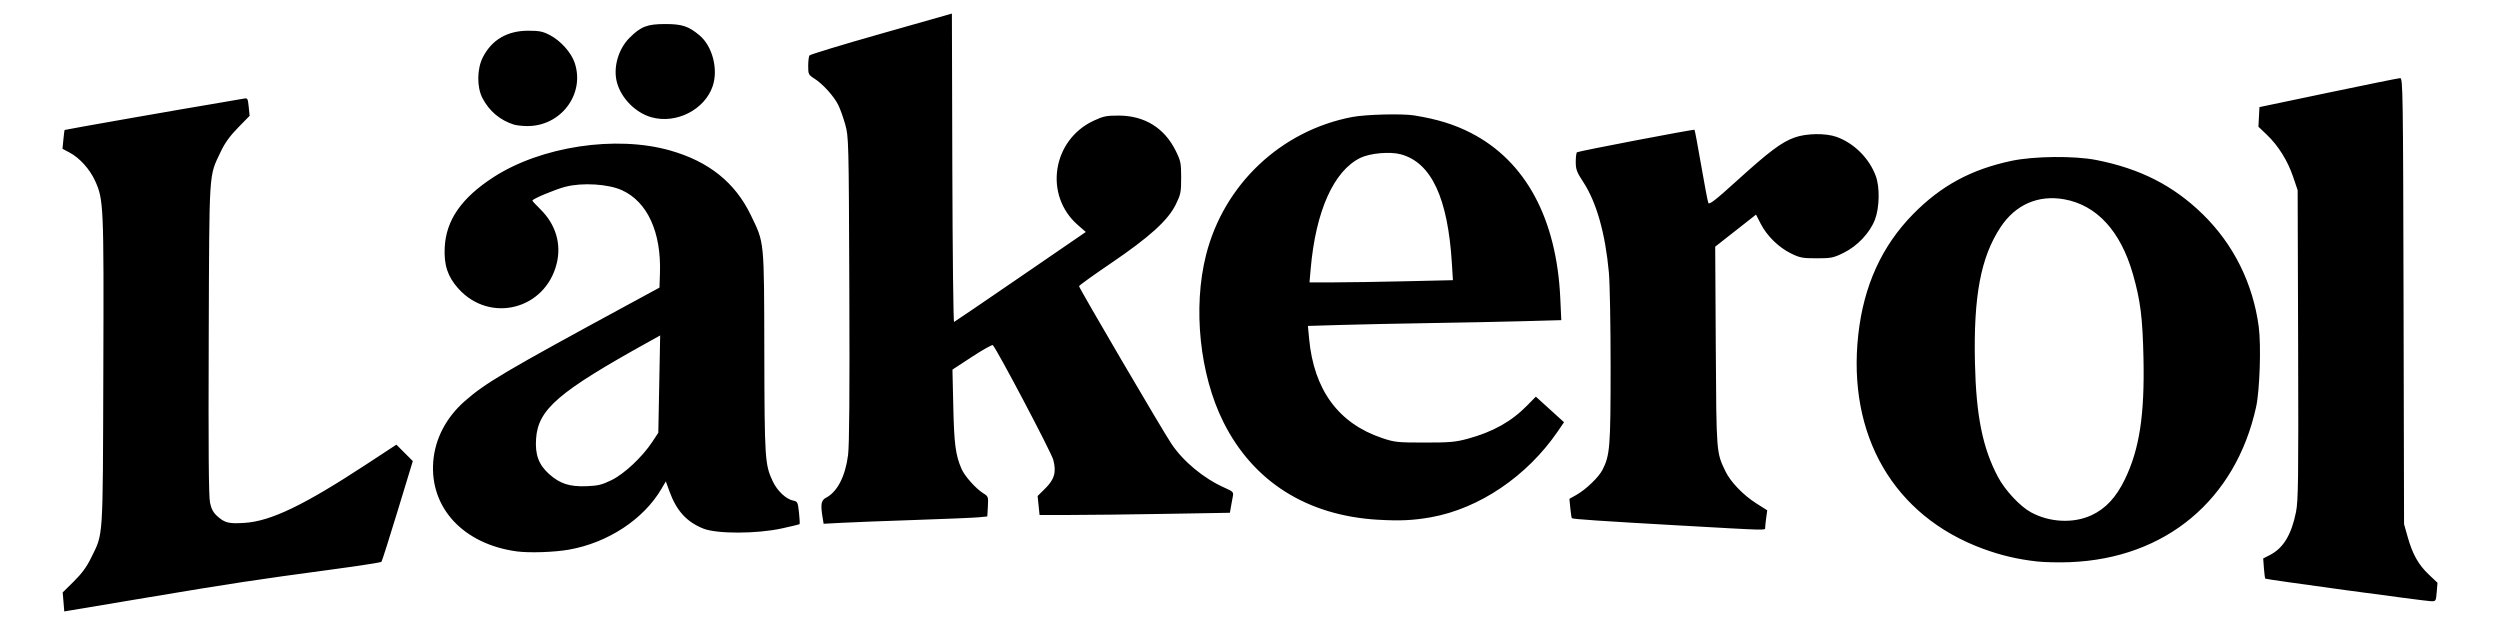
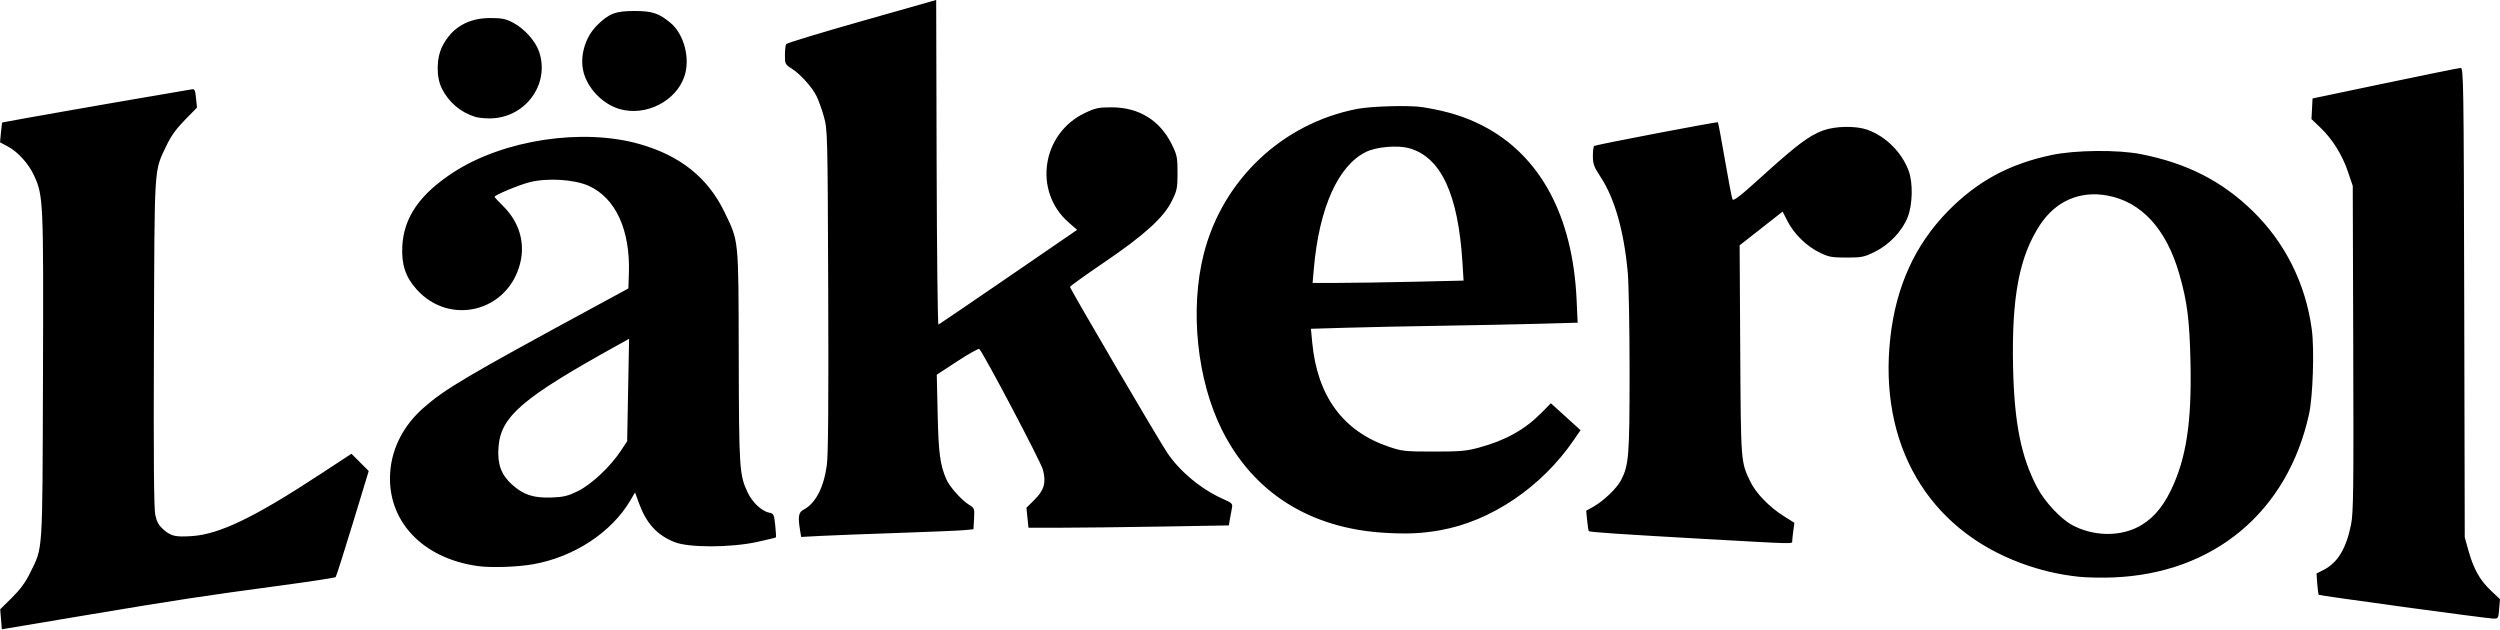
- <svg xmlns="http://www.w3.org/2000/svg" width="200mm" height="50mm" viewBox="0 0 200 50" version="1.1" id="svg1" xml:space="preserve">
+ <svg xmlns="http://www.w3.org/2000/svg" width="186.456mm" height="46.934mm" viewBox="0 0 186.456 46.934" version="1.1" id="svg1">
  <defs id="defs1" />
-   <g id="layer1">
-     <path style="fill:#000000;stroke-width:1.019" d="m 5.079,48.153 -0.063,-0.76 0.89,-0.878 c 0.627,-0.618 1.033,-1.17 1.373,-1.868 1,-2.047 0.942,-1.172 0.987,-14.927 0.044,-13.392 0.029,-13.752 -0.675,-15.288 -0.412,-0.9 -1.233,-1.807 -2.006,-2.217 l -0.586,-0.311 0.072,-0.738 c 0.04,-0.406 0.082,-0.751 0.094,-0.767 0.023,-0.031 9.55,-1.704 12.303,-2.16 0.914,-0.151 1.817,-0.307 2.008,-0.345 0.333,-0.067 0.349,-0.042 0.421,0.65 l 0.074,0.72 -0.924,0.944 c -0.65,0.664 -1.059,1.231 -1.38,1.911 -0.976,2.07 -0.918,1.175 -0.969,14.989 -0.032,8.887 -0.003,12.624 0.105,13.119 0.112,0.516 0.267,0.794 0.61,1.095 0.585,0.514 0.902,0.588 2.158,0.508 2.087,-0.133 4.743,-1.409 9.704,-4.661 l 2.436,-1.597 0.657,0.657 0.657,0.657 -1.213,3.984 c -0.667,2.191 -1.251,4.026 -1.298,4.077 -0.047,0.051 -1.909,0.338 -4.139,0.637 -5.893,0.791 -7.903,1.096 -14.488,2.2 -3.253,0.545 -6.102,1.023 -6.33,1.061 l -0.415,0.069 z M 187.666,47.213 c -3.509,-0.478 -6.406,-0.891 -6.438,-0.919 -0.032,-0.028 -0.084,-0.403 -0.115,-0.835 l -0.057,-0.784 0.526,-0.268 c 1.079,-0.55 1.728,-1.615 2.098,-3.444 0.181,-0.896 0.203,-2.602 0.17,-13.388 l -0.038,-12.361 -0.364,-1.074 c -0.438,-1.29 -1.186,-2.487 -2.1,-3.359 l -0.674,-0.643 0.041,-0.785 0.041,-0.785 5.516,-1.156 c 3.034,-0.636 5.619,-1.159 5.744,-1.163 0.214,-0.006 0.23,1.08 0.268,17.837 l 0.04,17.844 0.294,1.04 c 0.389,1.377 0.861,2.214 1.696,3.003 L 195,46.622 l -0.062,0.744 c -0.061,0.735 -0.067,0.743 -0.477,0.73 -0.229,-0.007 -3.286,-0.405 -6.795,-0.883 z m -24.722,-2.298 c -1.54,-0.173 -2.883,-0.49 -4.32,-1.02 -7.123,-2.626 -10.86,-9.061 -9.959,-17.145 0.434,-3.893 1.879,-7.067 4.377,-9.613 2.23,-2.274 4.643,-3.582 7.867,-4.267 1.804,-0.383 5.045,-0.416 6.803,-0.068 3.499,0.691 6.144,2.037 8.49,4.319 2.47,2.403 4.034,5.538 4.497,9.017 0.2,1.501 0.082,5.091 -0.211,6.421 -1.638,7.439 -7.243,12.113 -14.886,12.414 -0.877,0.035 -2.073,0.009 -2.658,-0.057 z m 4.386,-3.701 c 1.126,-0.525 1.966,-1.431 2.663,-2.874 1.165,-2.409 1.583,-5.143 1.485,-9.703 -0.069,-3.226 -0.243,-4.605 -0.846,-6.712 -0.983,-3.435 -2.884,-5.508 -5.483,-5.979 -2.085,-0.378 -3.916,0.422 -5.107,2.232 -1.581,2.401 -2.166,5.504 -2.047,10.845 0.095,4.248 0.615,6.824 1.849,9.144 0.564,1.06 1.76,2.343 2.626,2.813 1.506,0.82 3.407,0.911 4.86,0.234 z M 41.335,44.111 c -4.264,-0.583 -6.96,-3.482 -6.676,-7.179 0.14,-1.819 1.025,-3.523 2.513,-4.833 1.659,-1.461 3.209,-2.377 13.127,-7.756 l 2.459,-1.334 0.039,-1.15 c 0.11,-3.295 -1.007,-5.726 -3.057,-6.649 -1.092,-0.492 -3.15,-0.617 -4.493,-0.273 -0.827,0.211 -2.657,0.977 -2.657,1.111 0,0.035 0.292,0.352 0.649,0.703 1.217,1.198 1.685,2.761 1.297,4.333 -0.909,3.685 -5.34,4.813 -7.867,2.003 -0.852,-0.947 -1.163,-1.884 -1.093,-3.288 0.109,-2.195 1.35,-3.978 3.919,-5.635 3.812,-2.459 9.786,-3.358 14.117,-2.126 3.096,0.881 5.191,2.559 6.452,5.169 1.098,2.273 1.061,1.895 1.081,10.965 0.019,8.558 0.048,8.998 0.674,10.331 0.359,0.765 1.064,1.43 1.636,1.544 0.346,0.069 0.375,0.128 0.464,0.955 0.052,0.485 0.073,0.902 0.047,0.928 -0.026,0.026 -0.674,0.183 -1.441,0.349 -2.008,0.434 -5.175,0.439 -6.255,0.009 -1.339,-0.533 -2.152,-1.428 -2.718,-2.989 l -0.286,-0.789 -0.346,0.591 c -1.432,2.444 -4.285,4.32 -7.407,4.871 -1.181,0.208 -3.182,0.275 -4.177,0.139 z m 7.589,-5.702 c 1.026,-0.502 2.461,-1.85 3.259,-3.059 l 0.482,-0.731 0.074,-3.891 0.074,-3.891 -0.891,0.494 c -7.255,4.021 -8.867,5.405 -9.035,7.755 -0.091,1.275 0.204,2.085 1.031,2.829 0.869,0.781 1.645,1.034 3.013,0.981 0.91,-0.035 1.23,-0.113 1.994,-0.487 z m 85.709,3.645 c -6.577,-0.372 -8.819,-0.523 -8.885,-0.599 -0.028,-0.031 -0.083,-0.393 -0.123,-0.803 l -0.073,-0.746 0.553,-0.31 c 0.764,-0.429 1.79,-1.414 2.095,-2.011 0.596,-1.167 0.647,-1.824 0.649,-8.215 8.2e-4,-3.326 -0.061,-6.735 -0.139,-7.576 -0.288,-3.14 -0.993,-5.624 -2.058,-7.246 -0.512,-0.78 -0.592,-0.995 -0.592,-1.605 0,-0.387 0.045,-0.73 0.1,-0.762 0.169,-0.1 9.344,-1.855 9.4,-1.799 0.029,0.029 0.269,1.308 0.533,2.842 0.264,1.534 0.522,2.886 0.573,3.005 0.073,0.171 0.555,-0.202 2.286,-1.772 2.583,-2.342 3.57,-3.082 4.614,-3.457 0.945,-0.339 2.489,-0.361 3.361,-0.048 1.405,0.506 2.615,1.714 3.137,3.132 0.33,0.897 0.297,2.536 -0.07,3.489 -0.409,1.061 -1.399,2.109 -2.509,2.656 -0.811,0.399 -0.988,0.435 -2.149,0.435 -1.131,0 -1.35,-0.041 -2.061,-0.391 -0.983,-0.483 -1.921,-1.402 -2.417,-2.37 l -0.376,-0.734 -1.633,1.282 -1.633,1.282 0.046,7.975 c 0.05,8.59 0.041,8.475 0.776,10.001 0.409,0.849 1.432,1.91 2.481,2.572 l 0.86,0.543 -0.083,0.604 c -0.046,0.332 -0.083,0.686 -0.083,0.785 0,0.222 0.284,0.229 -6.579,-0.16 z M 65.806,41.383 c -0.172,-1.043 -0.116,-1.36 0.277,-1.565 0.901,-0.469 1.538,-1.7 1.761,-3.405 0.103,-0.783 0.134,-4.866 0.102,-13.291 C 67.901,11.153 67.895,10.944 67.614,9.941 67.457,9.38 67.201,8.671 67.045,8.366 66.691,7.672 65.808,6.703 65.152,6.288 64.679,5.989 64.654,5.937 64.656,5.276 c 0.001,-0.383 0.046,-0.761 0.1,-0.839 0.054,-0.079 2.64,-0.865 5.747,-1.747 l 5.649,-1.604 0.034,12.357 c 0.019,6.797 0.082,12.337 0.14,12.313 0.058,-0.024 2.453,-1.654 5.322,-3.621 l 5.216,-3.577 -0.646,-0.565 C 83.502,15.619 84.174,11.21 87.487,9.66 88.268,9.295 88.514,9.244 89.507,9.247 c 2.06,0.006 3.652,0.992 4.551,2.817 0.399,0.811 0.435,0.988 0.435,2.152 0,1.164 -0.036,1.341 -0.434,2.15 -0.622,1.263 -2.091,2.593 -5.186,4.695 -1.399,0.95 -2.547,1.775 -2.549,1.833 -0.007,0.143 6.652,11.505 7.389,12.608 0.95,1.421 2.6,2.785 4.256,3.517 0.673,0.297 0.725,0.352 0.659,0.686 -0.04,0.2 -0.109,0.577 -0.154,0.84 l -0.082,0.477 -5.195,0.088 c -2.857,0.048 -6.283,0.088 -7.613,0.088 h -2.419 l -0.078,-0.759 -0.078,-0.759 0.589,-0.581 c 0.759,-0.748 0.924,-1.319 0.666,-2.308 -0.155,-0.595 -4.484,-8.808 -4.838,-9.179 -0.05,-0.053 -0.798,0.366 -1.661,0.93 l -1.569,1.026 0.068,2.991 c 0.067,2.979 0.181,3.839 0.653,4.943 0.247,0.577 1.151,1.593 1.742,1.958 0.402,0.248 0.414,0.284 0.371,1.056 l -0.045,0.799 -0.686,0.068 c -0.378,0.037 -2.66,0.134 -5.073,0.214 -2.412,0.081 -5.05,0.182 -5.861,0.226 l -1.475,0.079 z m 44.438,0.198 c -5.684,-0.333 -9.986,-3.049 -12.368,-7.809 -1.903,-3.804 -2.46,-9.165 -1.39,-13.383 1.43,-5.639 5.985,-9.938 11.683,-11.028 1.086,-0.208 4.003,-0.283 4.961,-0.128 1.863,0.301 3.22,0.721 4.557,1.409 4.364,2.247 6.844,6.844 7.136,13.226 l 0.08,1.744 -2.977,0.082 c -1.637,0.045 -4.98,0.113 -7.429,0.151 -2.449,0.038 -5.67,0.105 -7.158,0.149 l -2.706,0.08 0.095,1.015 c 0.384,4.11 2.349,6.783 5.848,7.958 0.992,0.333 1.22,0.357 3.389,0.358 2,9.5e-4 2.48,-0.041 3.429,-0.298 2.037,-0.553 3.501,-1.37 4.773,-2.662 l 0.701,-0.713 1.127,1.023 1.127,1.023 -0.514,0.751 c -2.447,3.573 -6.278,6.163 -10.136,6.852 -1.403,0.25 -2.475,0.301 -4.228,0.198 z m 2.176,-19.079 3.814,-0.088 -0.083,-1.341 c -0.325,-5.254 -1.644,-8.069 -4.092,-8.73 -0.853,-0.231 -2.447,-0.091 -3.22,0.282 -2.132,1.029 -3.58,4.253 -3.983,8.869 l -0.096,1.096 h 1.923 c 1.058,0 3.639,-0.04 5.737,-0.088 z M 41.128,9.972 C 40.02,9.634 39.126,8.881 38.591,7.837 38.137,6.951 38.156,5.493 38.635,4.568 c 0.719,-1.392 1.954,-2.111 3.623,-2.11 0.895,4.891e-4 1.171,0.057 1.744,0.357 0.847,0.444 1.692,1.386 1.967,2.195 0.858,2.517 -1.11,5.121 -3.835,5.075 -0.371,-0.006 -0.823,-0.057 -1.006,-0.113 z M 52.116,9.382 C 50.846,9.025 49.7,7.868 49.356,6.595 49.035,5.407 49.46,3.917 50.381,3.006 51.28,2.115 51.785,1.923 53.223,1.923 c 1.348,0 1.867,0.172 2.746,0.912 1.024,0.861 1.5,2.692 1.051,4.042 -0.629,1.893 -2.919,3.063 -4.904,2.505 z" id="path1-6" />
+   <g id="layer1" transform="translate(-11.77214,-125.0332)">
+     <path style="fill:#000000" d="m 11.849,171.221 -0.062,-0.746 0.873,-0.861 c 0.615,-0.607 1.014,-1.148 1.348,-1.833 0.981,-2.009 0.924,-1.15 0.969,-14.649 0.044,-13.142 0.028,-13.495 -0.662,-15.003 -0.404,-0.883 -1.21,-1.773 -1.968,-2.176 l -0.575,-0.305 0.071,-0.724 c 0.039,-0.398 0.081,-0.737 0.092,-0.753 0.023,-0.031 9.372,-1.672 12.073,-2.12 0.897,-0.149 1.783,-0.301 1.97,-0.339 0.326,-0.066 0.343,-0.041 0.413,0.638 l 0.073,0.707 -0.907,0.927 c -0.638,0.652 -1.04,1.209 -1.354,1.876 -0.958,2.031 -0.901,1.153 -0.951,14.71 -0.032,8.721 -0.003,12.389 0.103,12.874 0.11,0.506 0.262,0.779 0.598,1.074 0.574,0.504 0.885,0.577 2.118,0.499 2.048,-0.13 4.654,-1.383 9.523,-4.575 l 2.39,-1.567 0.644,0.644 0.644,0.644 -1.19,3.909 c -0.655,2.15 -1.228,3.95 -1.274,4.001 -0.046,0.05 -1.874,0.331 -4.062,0.625 -5.783,0.776 -7.756,1.076 -14.217,2.159 -3.192,0.535 -5.988,1.004 -6.212,1.041 l -0.408,0.068 z m 179.181,-0.922 c -3.443,-0.469 -6.287,-0.875 -6.318,-0.902 -0.031,-0.027 -0.082,-0.396 -0.113,-0.819 l -0.056,-0.77 0.516,-0.263 c 1.059,-0.54 1.695,-1.585 2.058,-3.38 0.178,-0.879 0.199,-2.554 0.166,-13.138 l -0.037,-12.13 -0.357,-1.054 c -0.429,-1.266 -1.163,-2.441 -2.06,-3.296 l -0.662,-0.631 0.04,-0.77 0.04,-0.77 5.413,-1.135 c 2.977,-0.624 5.514,-1.138 5.637,-1.141 0.21,-0.006 0.226,1.06 0.263,17.504 l 0.039,17.511 0.288,1.021 c 0.382,1.352 0.845,2.172 1.664,2.947 l 0.675,0.638 -0.06,0.73 c -0.06,0.721 -0.065,0.73 -0.468,0.716 -0.224,-0.007 -3.225,-0.397 -6.669,-0.866 z m -24.261,-2.255 c -1.511,-0.17 -2.829,-0.481 -4.239,-1.001 -6.99,-2.577 -10.658,-8.892 -9.773,-16.825 0.426,-3.821 1.844,-6.935 4.295,-9.434 2.188,-2.231 4.556,-3.515 7.72,-4.187 1.771,-0.376 4.951,-0.408 6.676,-0.067 3.434,0.678 6.029,1.999 8.332,4.238 2.424,2.358 3.958,5.435 4.413,8.849 0.196,1.473 0.081,4.996 -0.207,6.301 -1.607,7.3 -7.108,11.887 -14.608,12.182 -0.861,0.034 -2.035,0.009 -2.609,-0.056 z m 4.304,-3.632 c 1.105,-0.515 1.929,-1.405 2.614,-2.821 1.143,-2.364 1.554,-5.047 1.457,-9.522 -0.068,-3.165 -0.239,-4.519 -0.831,-6.587 -0.965,-3.371 -2.83,-5.405 -5.38,-5.867 -2.046,-0.371 -3.843,0.414 -5.011,2.19 -1.551,2.357 -2.126,5.401 -2.009,10.643 0.093,4.169 0.604,6.697 1.814,8.974 0.553,1.04 1.728,2.299 2.577,2.761 1.478,0.805 3.343,0.894 4.77,0.229 z m -123.644,2.842 c -4.185,-0.572 -6.83,-3.417 -6.552,-7.045 0.137,-1.785 1.006,-3.457 2.466,-4.743 1.628,-1.434 3.149,-2.333 12.882,-7.611 l 2.413,-1.309 0.038,-1.129 c 0.108,-3.234 -0.988,-5.619 -3,-6.525 -1.072,-0.482 -3.091,-0.605 -4.409,-0.268 -0.811,0.207 -2.607,0.959 -2.607,1.09 0,0.035 0.286,0.345 0.637,0.69 1.194,1.176 1.654,2.71 1.273,4.252 -0.892,3.617 -5.24,4.724 -7.72,1.966 -0.836,-0.93 -1.141,-1.849 -1.073,-3.227 0.107,-2.154 1.325,-3.904 3.846,-5.53 3.741,-2.413 9.603,-3.296 13.854,-2.086 3.038,0.865 5.094,2.511 6.331,5.073 1.077,2.23 1.041,1.86 1.061,10.761 0.019,8.398 0.047,8.83 0.661,10.139 0.352,0.75 1.044,1.403 1.606,1.515 0.34,0.068 0.368,0.126 0.455,0.937 0.051,0.475 0.072,0.885 0.046,0.911 -0.025,0.025 -0.662,0.179 -1.414,0.342 -1.97,0.426 -5.078,0.431 -6.139,0.009 -1.314,-0.523 -2.112,-1.401 -2.667,-2.933 l -0.281,-0.775 -0.34,0.58 c -1.406,2.399 -4.205,4.239 -7.269,4.78 -1.159,0.205 -3.123,0.27 -4.099,0.136 z m 7.447,-5.596 c 1.006,-0.493 2.415,-1.815 3.198,-3.002 l 0.473,-0.717 0.072,-3.818 0.072,-3.818 -0.875,0.485 c -7.119,3.946 -8.701,5.304 -8.866,7.611 -0.089,1.251 0.2,2.046 1.012,2.776 0.852,0.766 1.614,1.014 2.957,0.963 0.893,-0.034 1.207,-0.111 1.957,-0.478 z m 84.11,3.577 c -6.455,-0.365 -8.655,-0.514 -8.719,-0.588 -0.027,-0.031 -0.081,-0.386 -0.121,-0.788 l -0.072,-0.732 0.543,-0.305 c 0.75,-0.421 1.757,-1.388 2.056,-1.973 0.584,-1.146 0.635,-1.79 0.637,-8.062 8.1e-4,-3.264 -0.06,-6.61 -0.136,-7.435 -0.282,-3.082 -0.975,-5.519 -2.02,-7.111 -0.503,-0.766 -0.581,-0.977 -0.581,-1.575 0,-0.38 0.044,-0.716 0.098,-0.748 0.166,-0.098 9.17,-1.821 9.225,-1.765 0.029,0.029 0.264,1.283 0.523,2.789 0.259,1.505 0.512,2.832 0.562,2.949 0.072,0.168 0.545,-0.198 2.244,-1.739 2.535,-2.298 3.504,-3.024 4.528,-3.392 0.927,-0.333 2.442,-0.354 3.298,-0.047 1.379,0.496 2.567,1.682 3.078,3.074 0.324,0.881 0.291,2.489 -0.069,3.423 -0.401,1.042 -1.372,2.069 -2.463,2.606 -0.796,0.392 -0.97,0.427 -2.109,0.427 -1.11,0 -1.325,-0.041 -2.023,-0.383 -0.965,-0.474 -1.885,-1.376 -2.372,-2.325 l -0.369,-0.721 -1.603,1.258 -1.603,1.258 0.045,7.826 c 0.049,8.43 0.04,8.316 0.761,9.814 0.401,0.833 1.406,1.875 2.435,2.524 l 0.844,0.533 -0.081,0.593 c -0.045,0.326 -0.081,0.673 -0.081,0.77 0,0.218 0.278,0.224 -6.457,-0.157 z m -67.544,-0.658 c -0.169,-1.024 -0.114,-1.335 0.272,-1.536 0.884,-0.46 1.509,-1.668 1.728,-3.342 0.101,-0.768 0.131,-4.775 0.1,-13.043 -0.044,-11.745 -0.05,-11.951 -0.325,-12.935 -0.154,-0.55 -0.406,-1.246 -0.559,-1.546 -0.347,-0.681 -1.214,-1.632 -1.857,-2.039 -0.464,-0.294 -0.489,-0.344 -0.487,-0.993 10e-4,-0.376 0.045,-0.746 0.098,-0.824 0.053,-0.077 2.59,-0.849 5.639,-1.714 l 5.544,-1.574 0.033,12.127 c 0.018,6.67 0.08,12.107 0.137,12.084 0.057,-0.024 2.407,-1.623 5.222,-3.554 l 5.119,-3.511 -0.634,-0.555 c -2.664,-2.33 -2.004,-6.657 1.247,-8.178 0.766,-0.359 1.008,-0.408 1.983,-0.405 2.022,0.006 3.584,0.973 4.466,2.764 0.392,0.796 0.427,0.97 0.427,2.112 0,1.142 -0.035,1.316 -0.426,2.11 -0.61,1.24 -2.052,2.545 -5.089,4.607 -1.373,0.933 -2.499,1.742 -2.502,1.798 -0.007,0.14 6.528,11.291 7.251,12.373 0.932,1.395 2.551,2.733 4.176,3.452 0.66,0.292 0.712,0.346 0.647,0.673 -0.039,0.196 -0.107,0.567 -0.151,0.824 l -0.08,0.468 -5.098,0.086 c -2.804,0.047 -6.166,0.086 -7.471,0.086 h -2.373 l -0.077,-0.745 -0.077,-0.745 0.578,-0.57 c 0.745,-0.734 0.907,-1.294 0.654,-2.265 -0.152,-0.584 -4.4,-8.644 -4.748,-9.008 -0.05,-0.052 -0.783,0.359 -1.63,0.913 l -1.54,1.007 0.066,2.935 c 0.066,2.924 0.178,3.768 0.641,4.851 0.242,0.566 1.13,1.563 1.709,1.921 0.394,0.243 0.407,0.279 0.364,1.036 l -0.044,0.784 -0.674,0.066 c -0.37,0.036 -2.611,0.131 -4.978,0.21 -2.367,0.079 -4.956,0.179 -5.752,0.221 l -1.447,0.077 z m 43.609,0.194 c -5.578,-0.327 -9.8,-2.992 -12.137,-7.663 -1.868,-3.733 -2.414,-8.994 -1.364,-13.133 1.404,-5.534 5.874,-9.753 11.465,-10.823 1.065,-0.204 3.929,-0.278 4.869,-0.126 1.829,0.296 3.16,0.707 4.472,1.383 4.283,2.205 6.717,6.716 7.003,12.98 l 0.078,1.712 -2.921,0.081 c -1.607,0.044 -4.887,0.111 -7.291,0.148 -2.403,0.037 -5.564,0.103 -7.025,0.146 l -2.655,0.079 0.093,0.996 c 0.377,4.033 2.305,6.657 5.739,7.81 0.973,0.327 1.197,0.35 3.326,0.351 1.963,9.7e-4 2.434,-0.04 3.365,-0.293 1.999,-0.543 3.436,-1.344 4.684,-2.612 l 0.688,-0.699 1.106,1.004 1.106,1.004 -0.505,0.737 c -2.401,3.507 -6.161,6.048 -9.947,6.724 -1.377,0.246 -2.429,0.295 -4.149,0.194 z m 2.135,-18.724 3.743,-0.086 -0.081,-1.316 c -0.319,-5.156 -1.613,-7.918 -4.016,-8.568 -0.837,-0.226 -2.402,-0.089 -3.16,0.277 -2.093,1.01 -3.514,4.174 -3.909,8.703 l -0.094,1.076 h 1.887 c 1.038,0 3.571,-0.039 5.63,-0.086 z M 47.226,133.752 c -1.087,-0.332 -1.965,-1.071 -2.49,-2.095 -0.445,-0.869 -0.426,-2.3 0.043,-3.207 0.706,-1.366 1.918,-2.072 3.556,-2.071 0.878,4.8e-4 1.149,0.056 1.712,0.351 0.831,0.435 1.66,1.36 1.931,2.154 0.842,2.47 -1.09,5.025 -3.764,4.98 -0.364,-0.006 -0.808,-0.056 -0.987,-0.111 z m 10.783,-0.579 c -1.246,-0.35 -2.371,-1.486 -2.709,-2.735 -0.315,-1.166 0.102,-2.628 1.006,-3.522 0.882,-0.874 1.378,-1.063 2.789,-1.063 1.323,0 1.832,0.169 2.695,0.895 1.004,0.845 1.472,2.642 1.032,3.967 -0.617,1.858 -2.864,3.006 -4.813,2.458 z" id="path1-4" />
  </g>
</svg>
